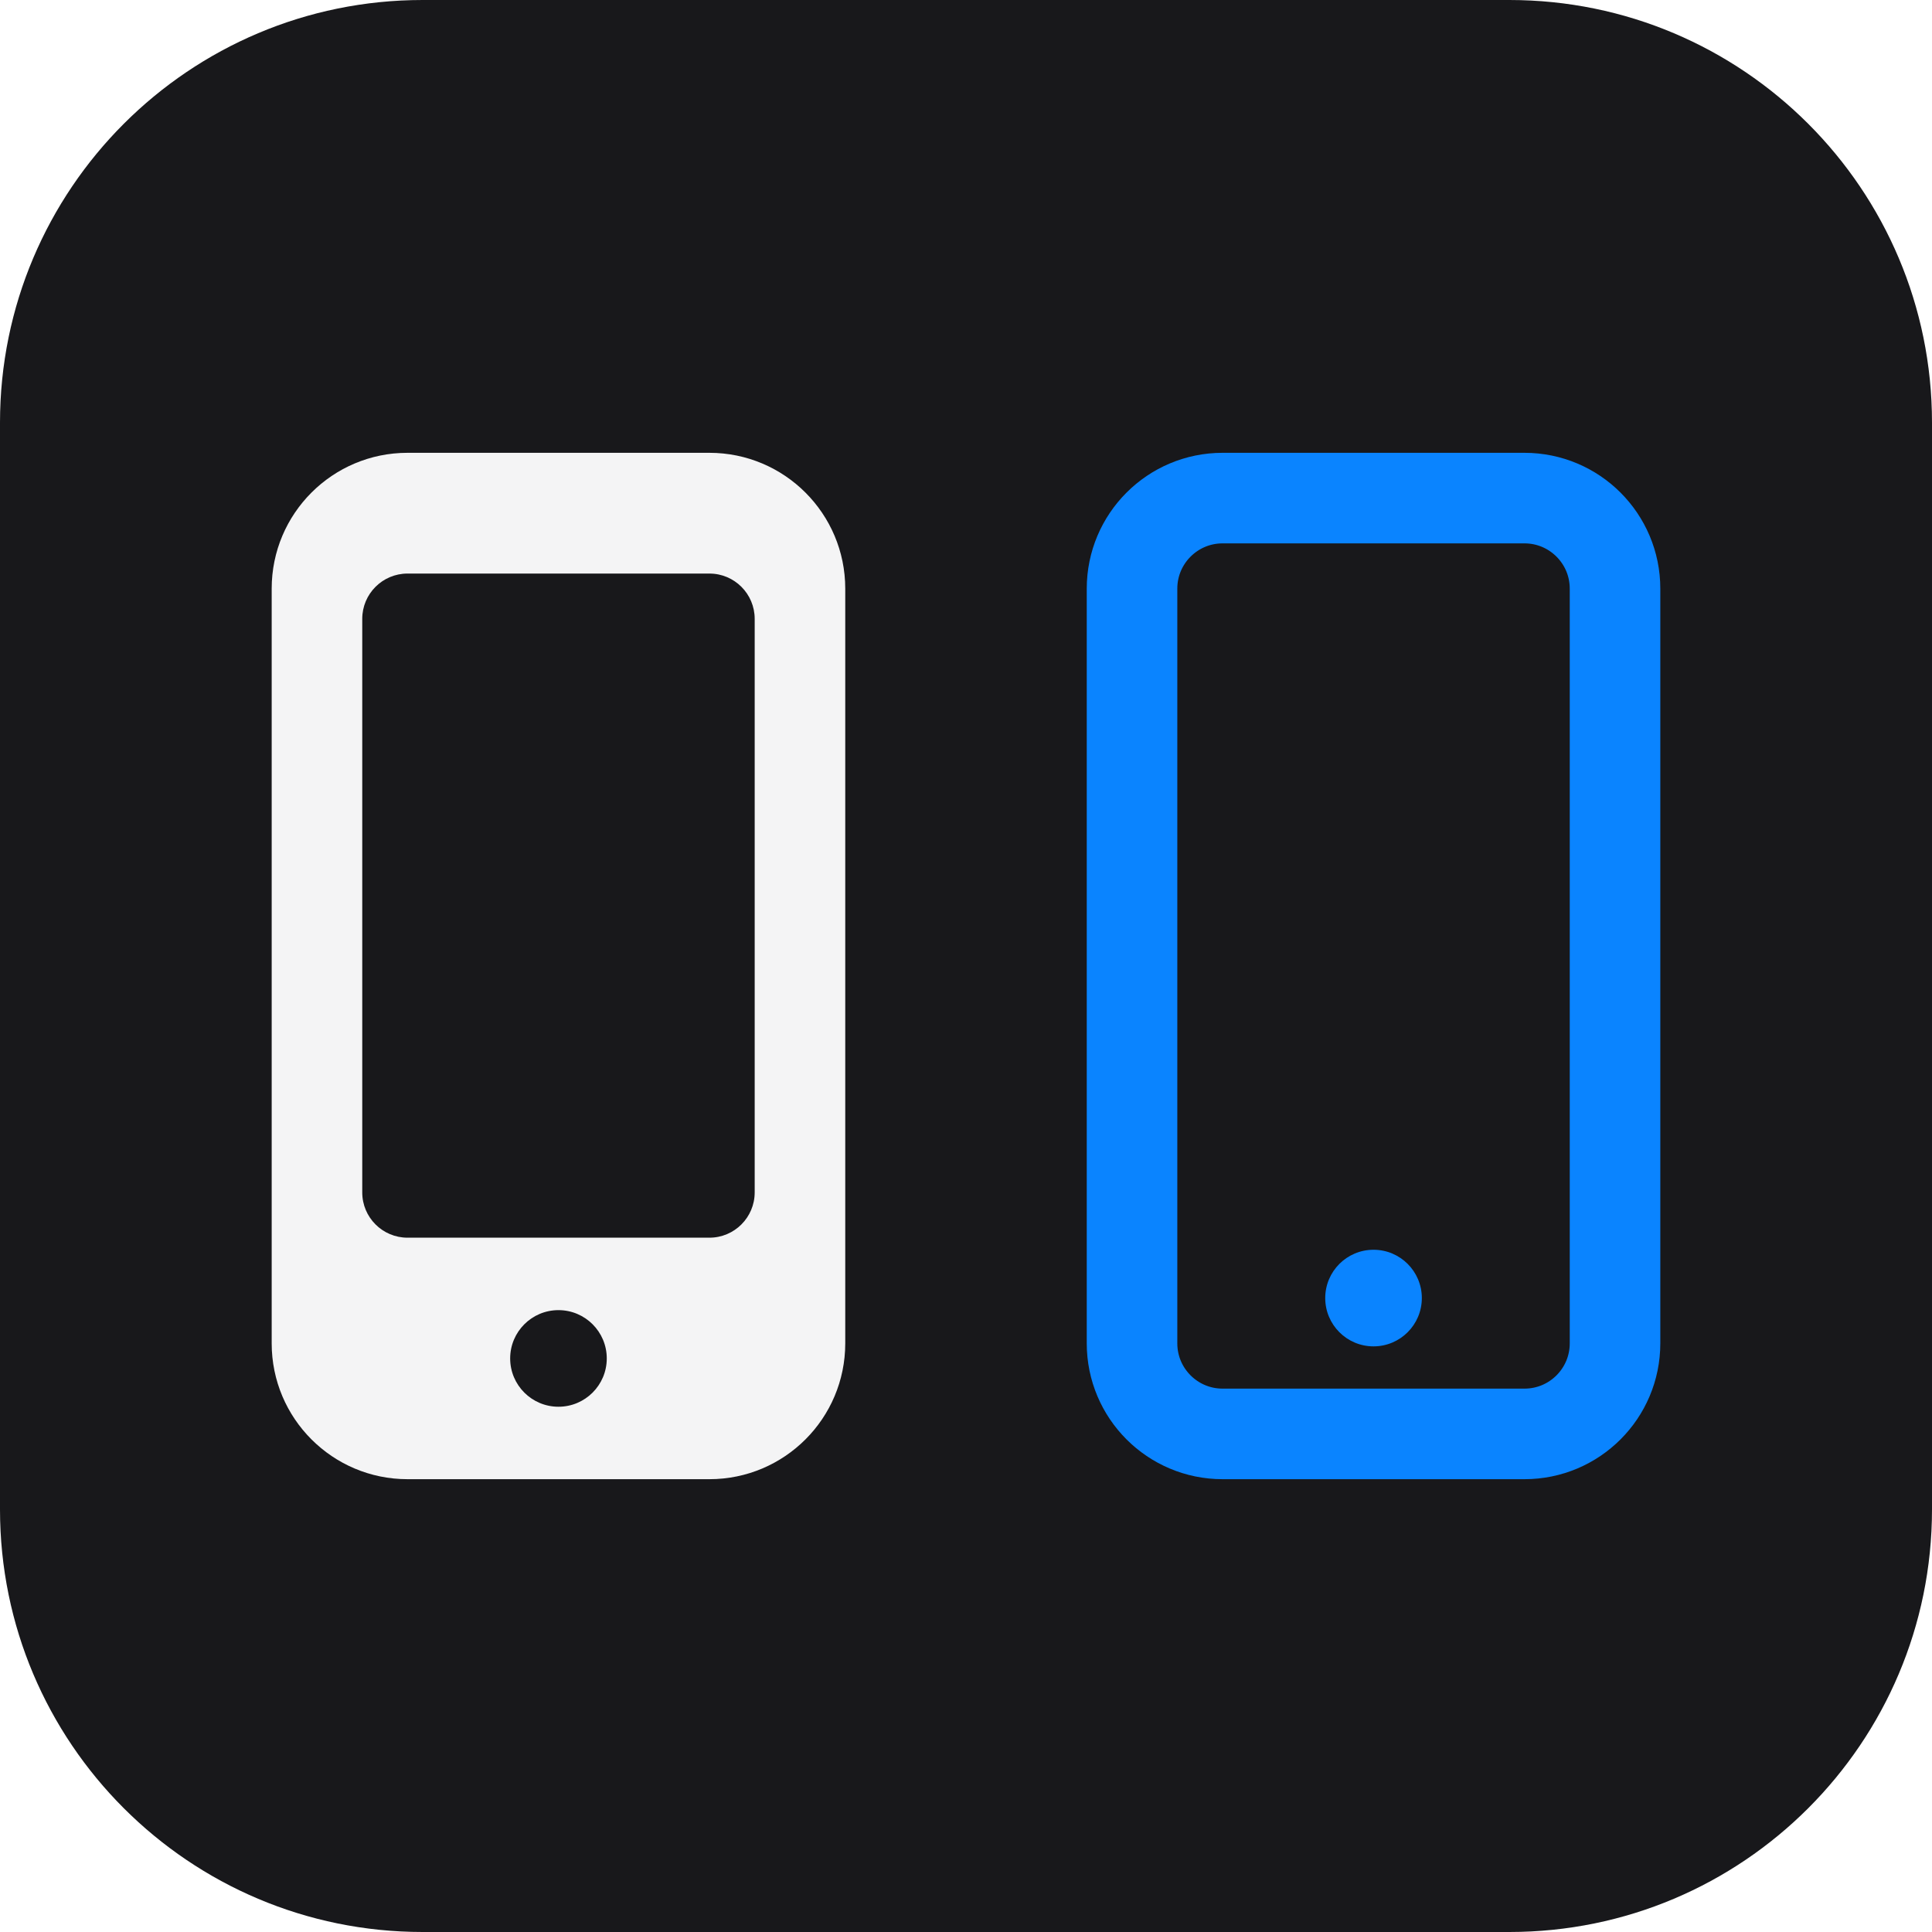
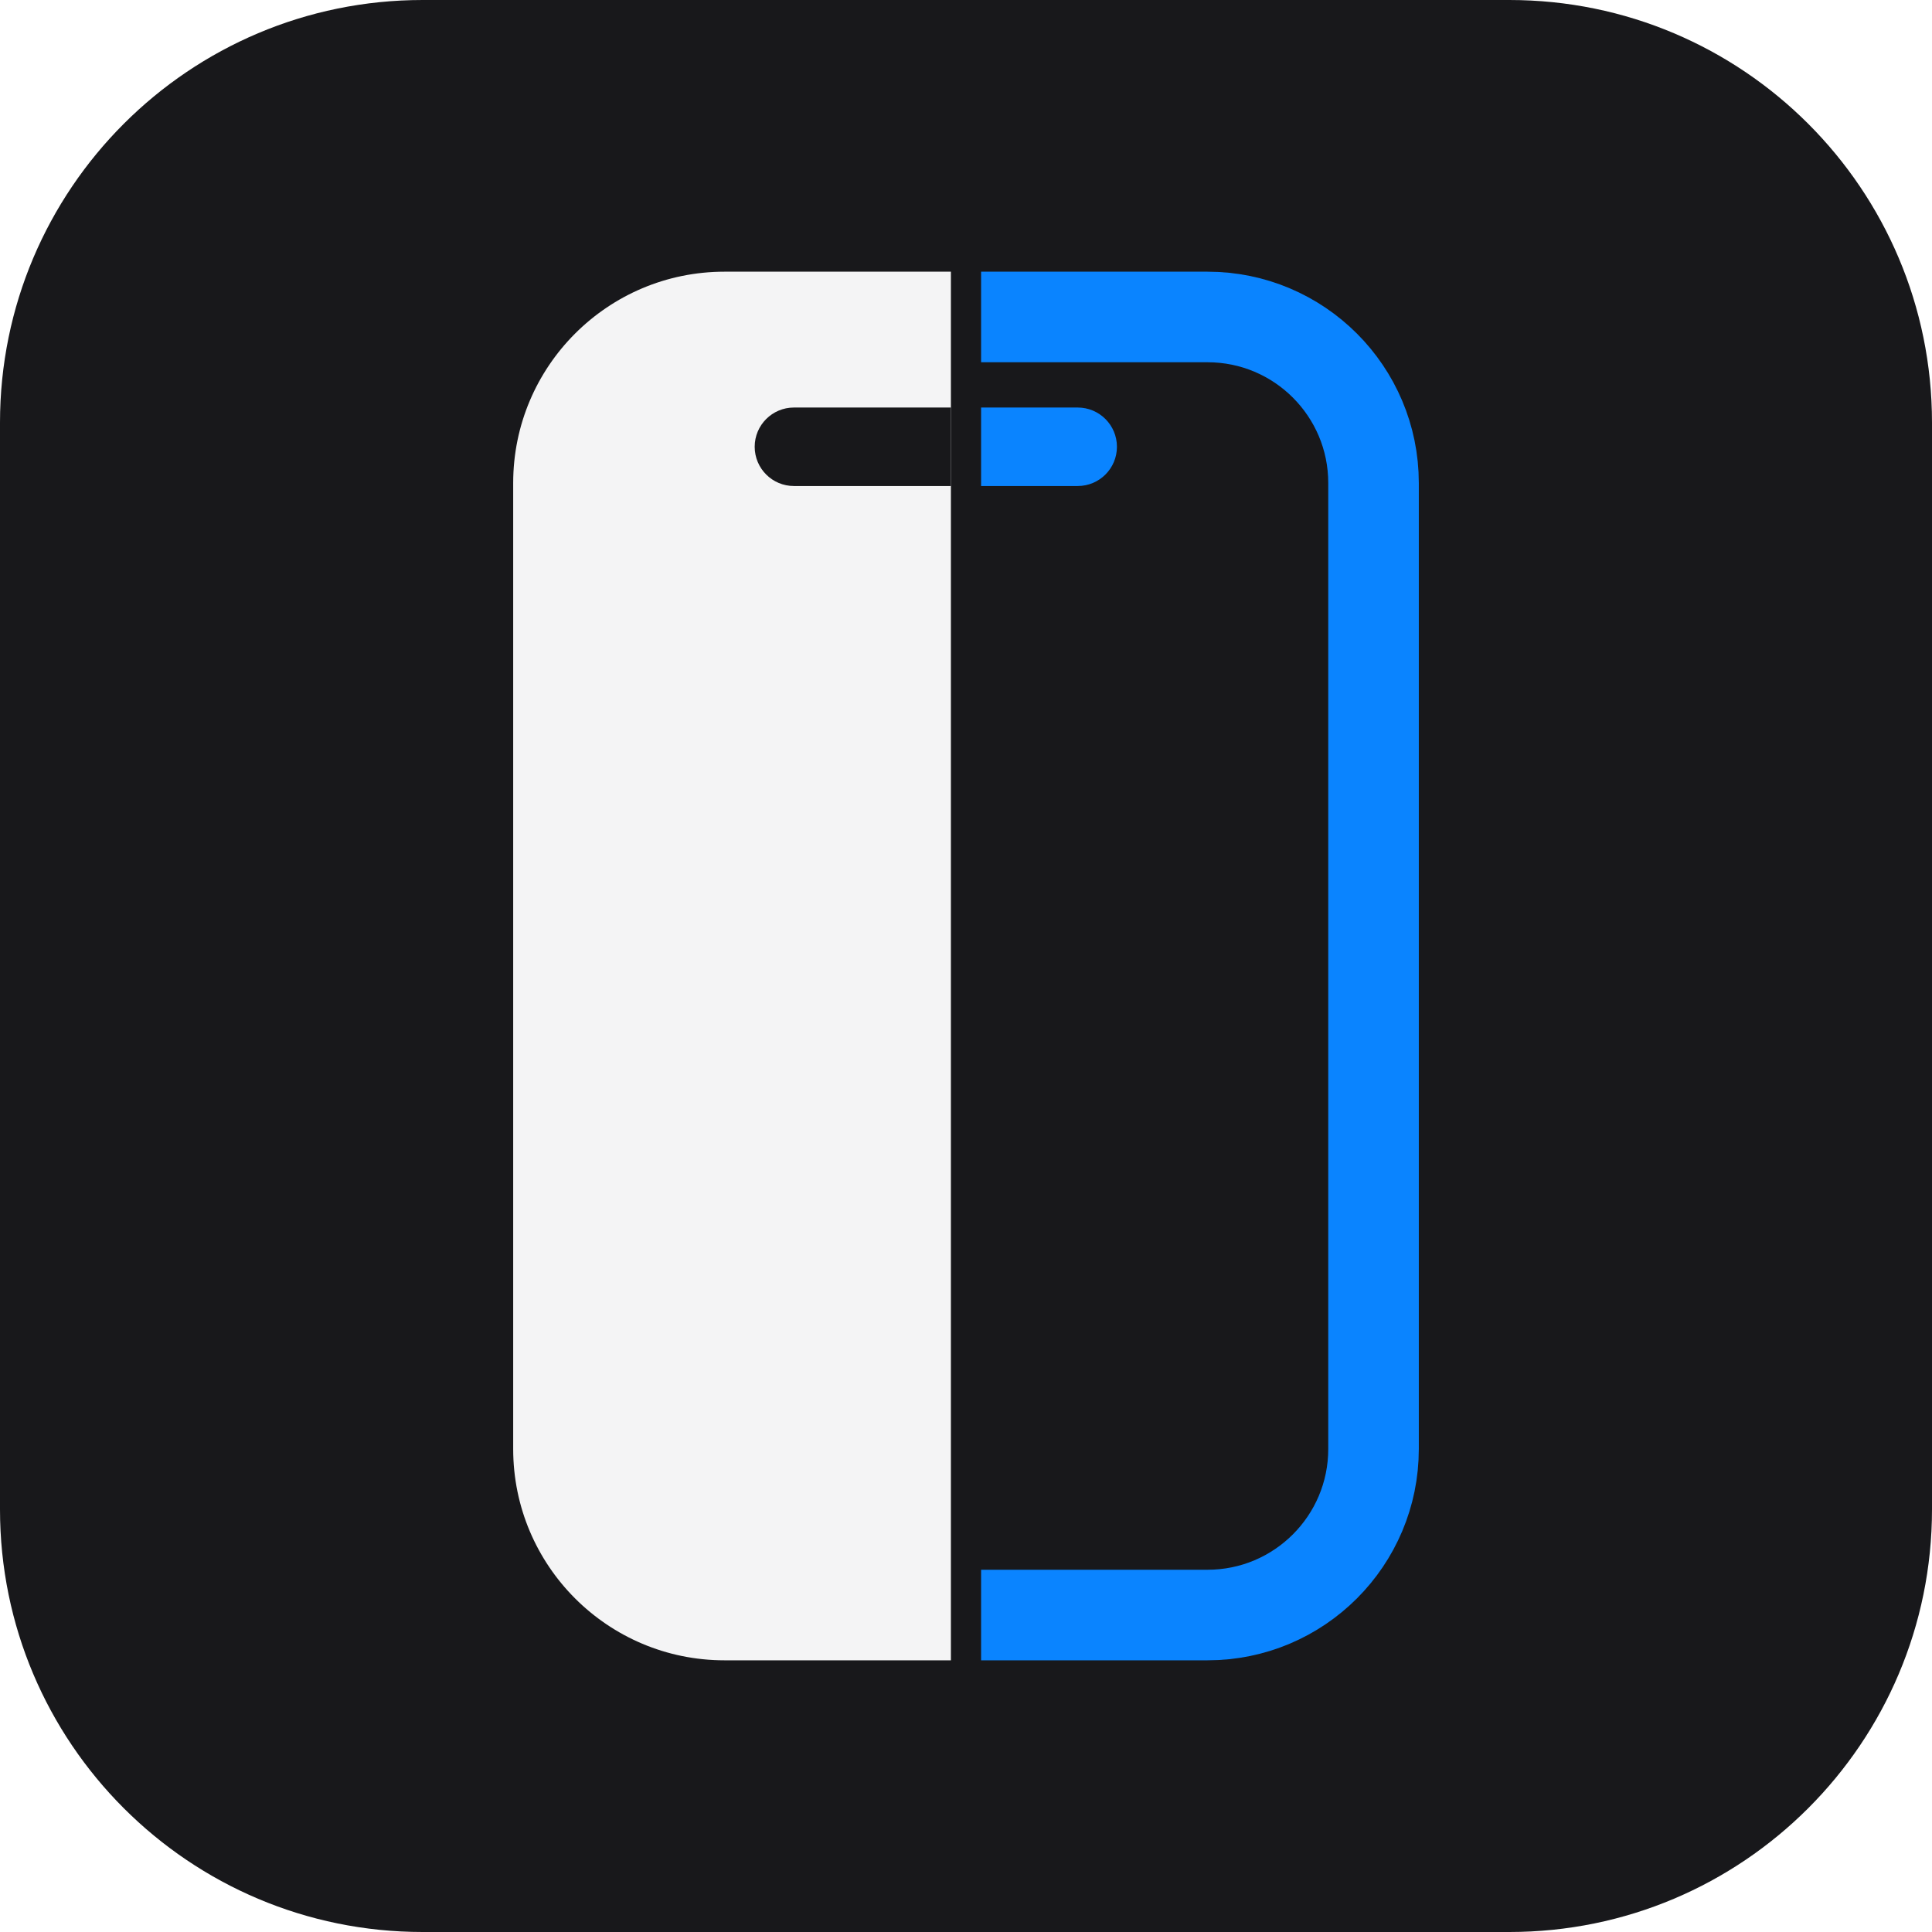
<svg xmlns="http://www.w3.org/2000/svg" viewBox="0 0 64 64" fill="none">
+   <defs>
+     <clipPath id="original">
+       <rect width="31.5" height="64" />
+     </clipPath>
+     <clipPath id="mirror">
+       <rect x="32.5" width="31.5" height="64" />
+     </clipPath>
+   </defs>
  <rect width="64" height="64" rx="14" fill="#18181b" />
-   <rect x="9" y="15" width="19" height="34" rx="4.5" fill="#f4f4f5" />
-   <rect x="12" y="19" width="13" height="22" rx="1.5" fill="#18181b" />
-   <circle cx="18.5" cy="45" r="1.6" fill="#18181b" />
-   <rect x="37.5" y="16.5" width="16" height="31" rx="3" stroke="#0a84ff" stroke-width="3" />
-   <circle cx="45.5" cy="43" r="1.6" fill="#0a84ff" />
+   <g clip-path="url(#original)">
+     <rect x="17" y="9" width="30" height="46" rx="7" fill="#f4f4f5" />
+     <rect x="25" y="13.5" width="12" height="2.6" rx="1.3" fill="#18181b" />
+   </g>
+   <g clip-path="url(#mirror)">
+     <rect x="18.5" y="10.5" width="27" height="43" rx="5.5" stroke="#0a84ff" stroke-width="3" />
+     <rect x="25" y="13.5" width="12" height="2.6" rx="1.3" fill="#0a84ff" />
+   </g>
</svg>
